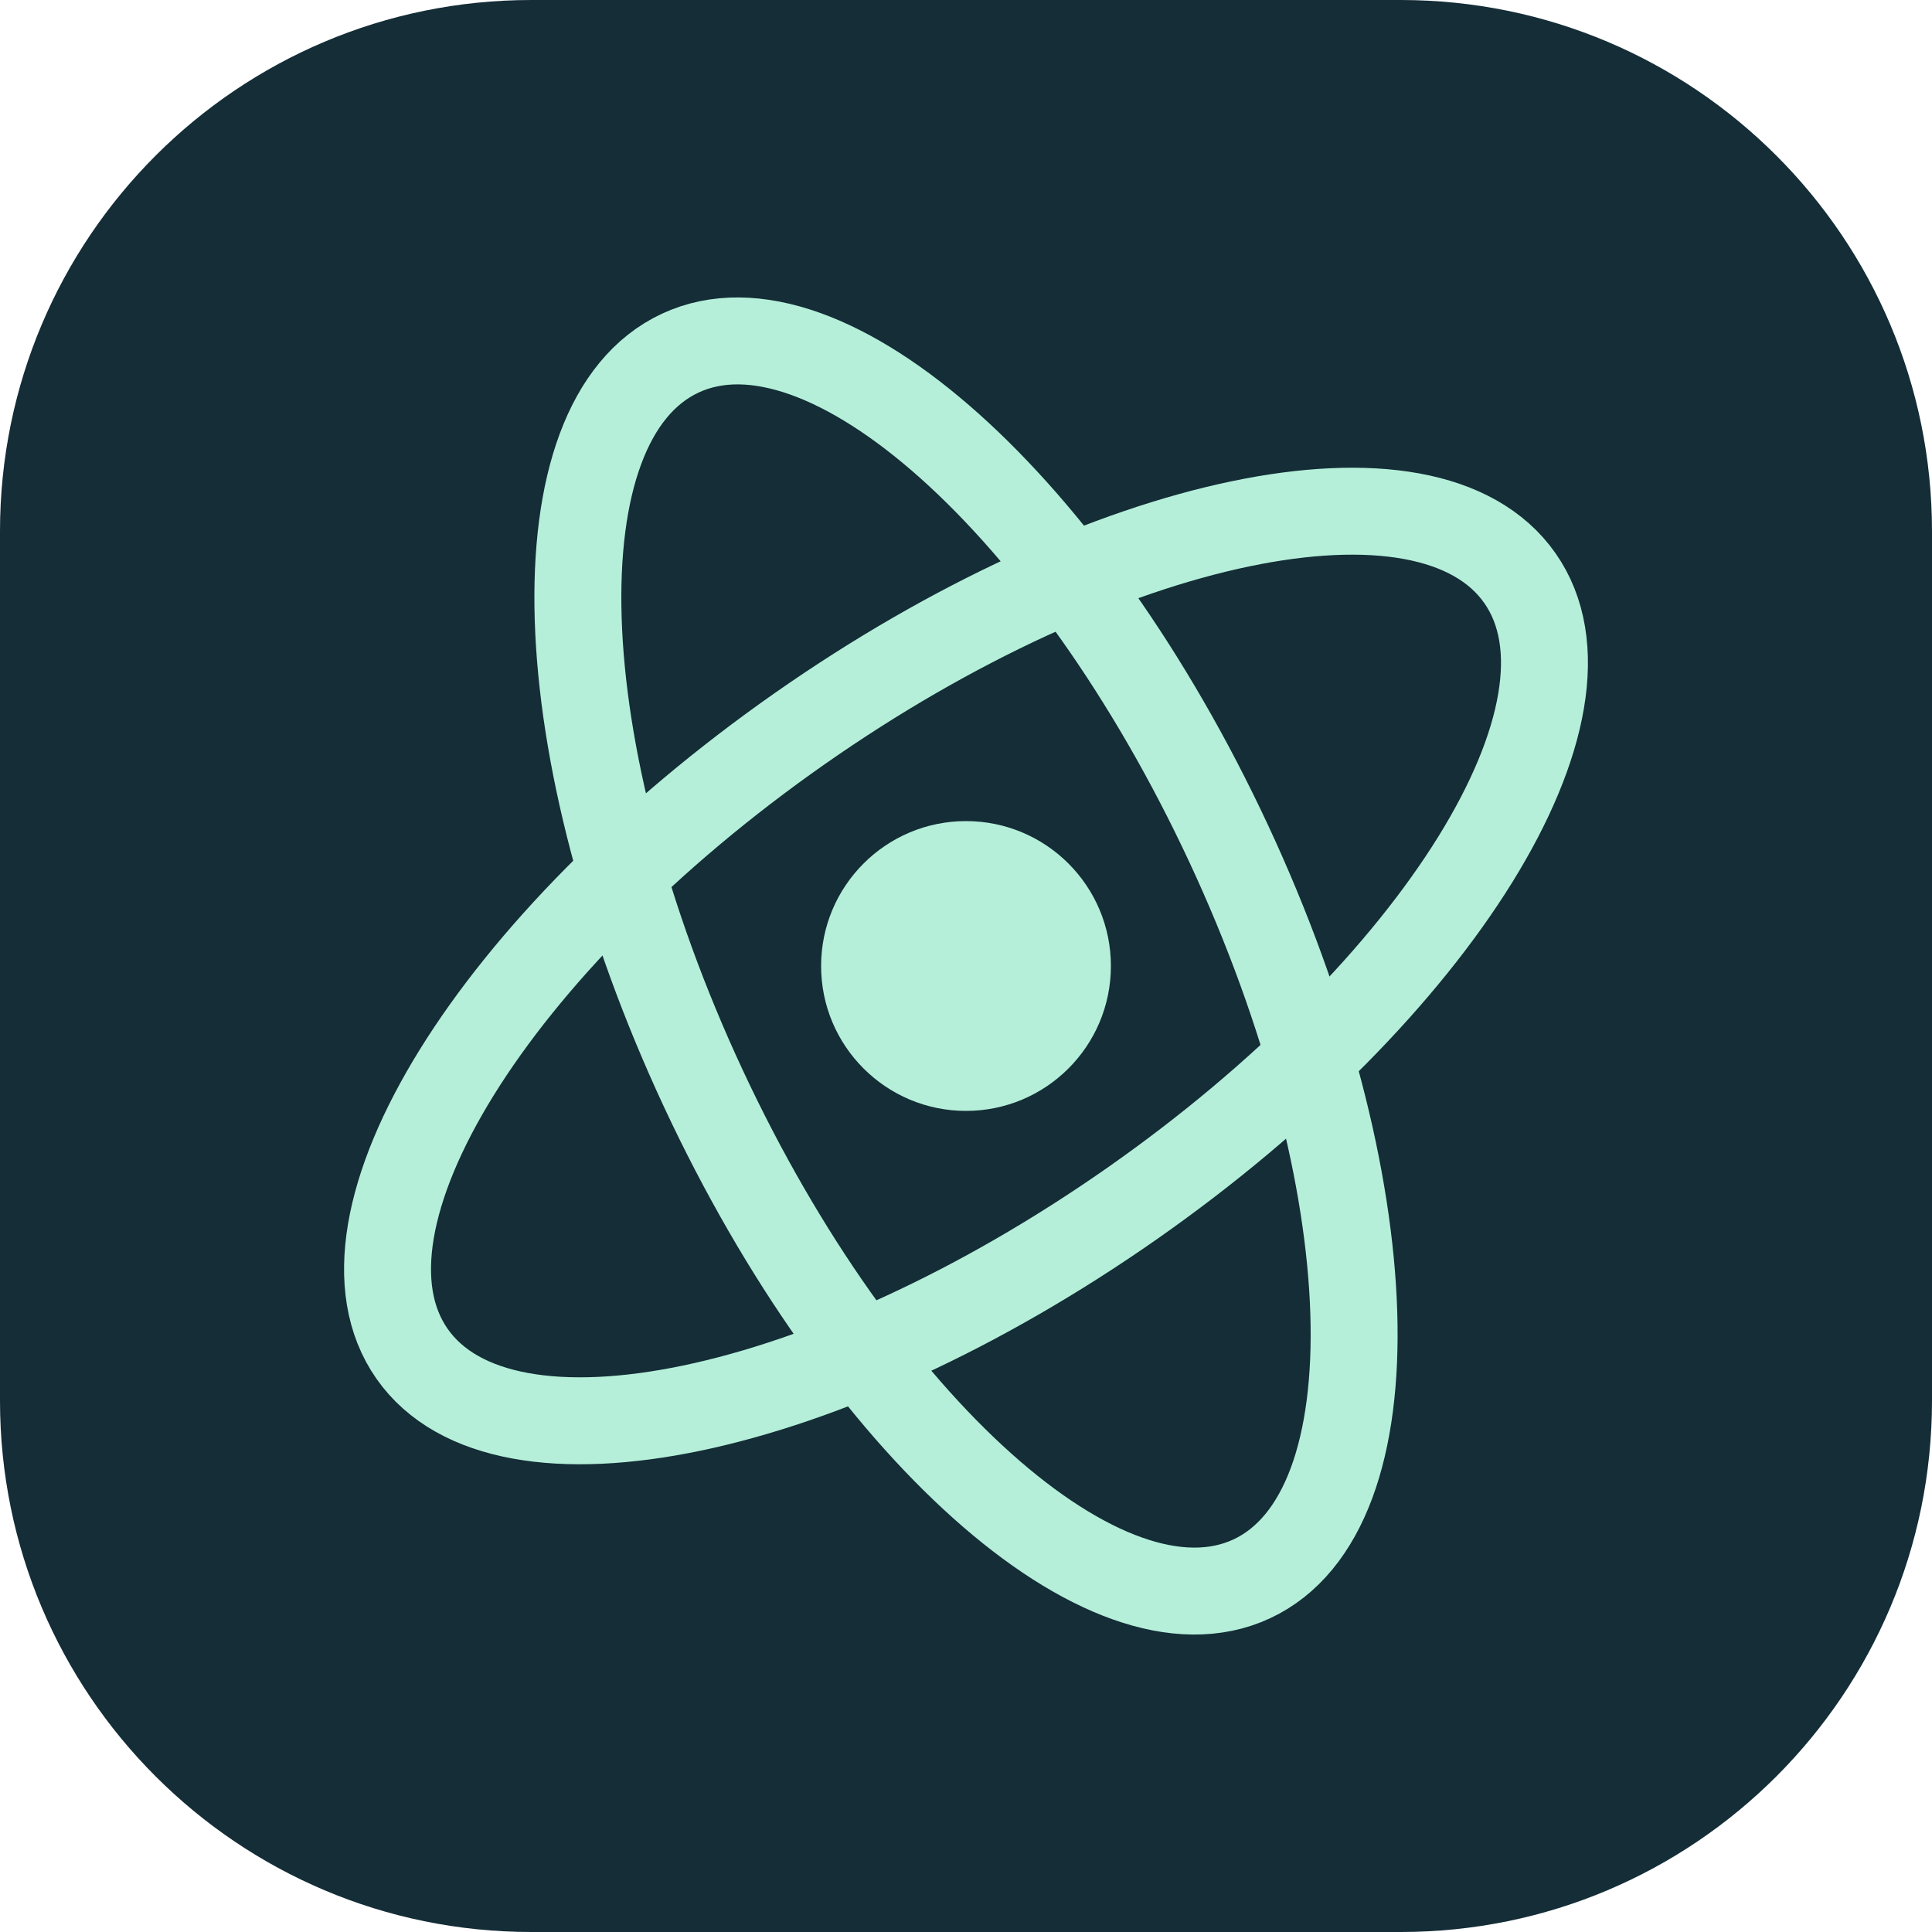
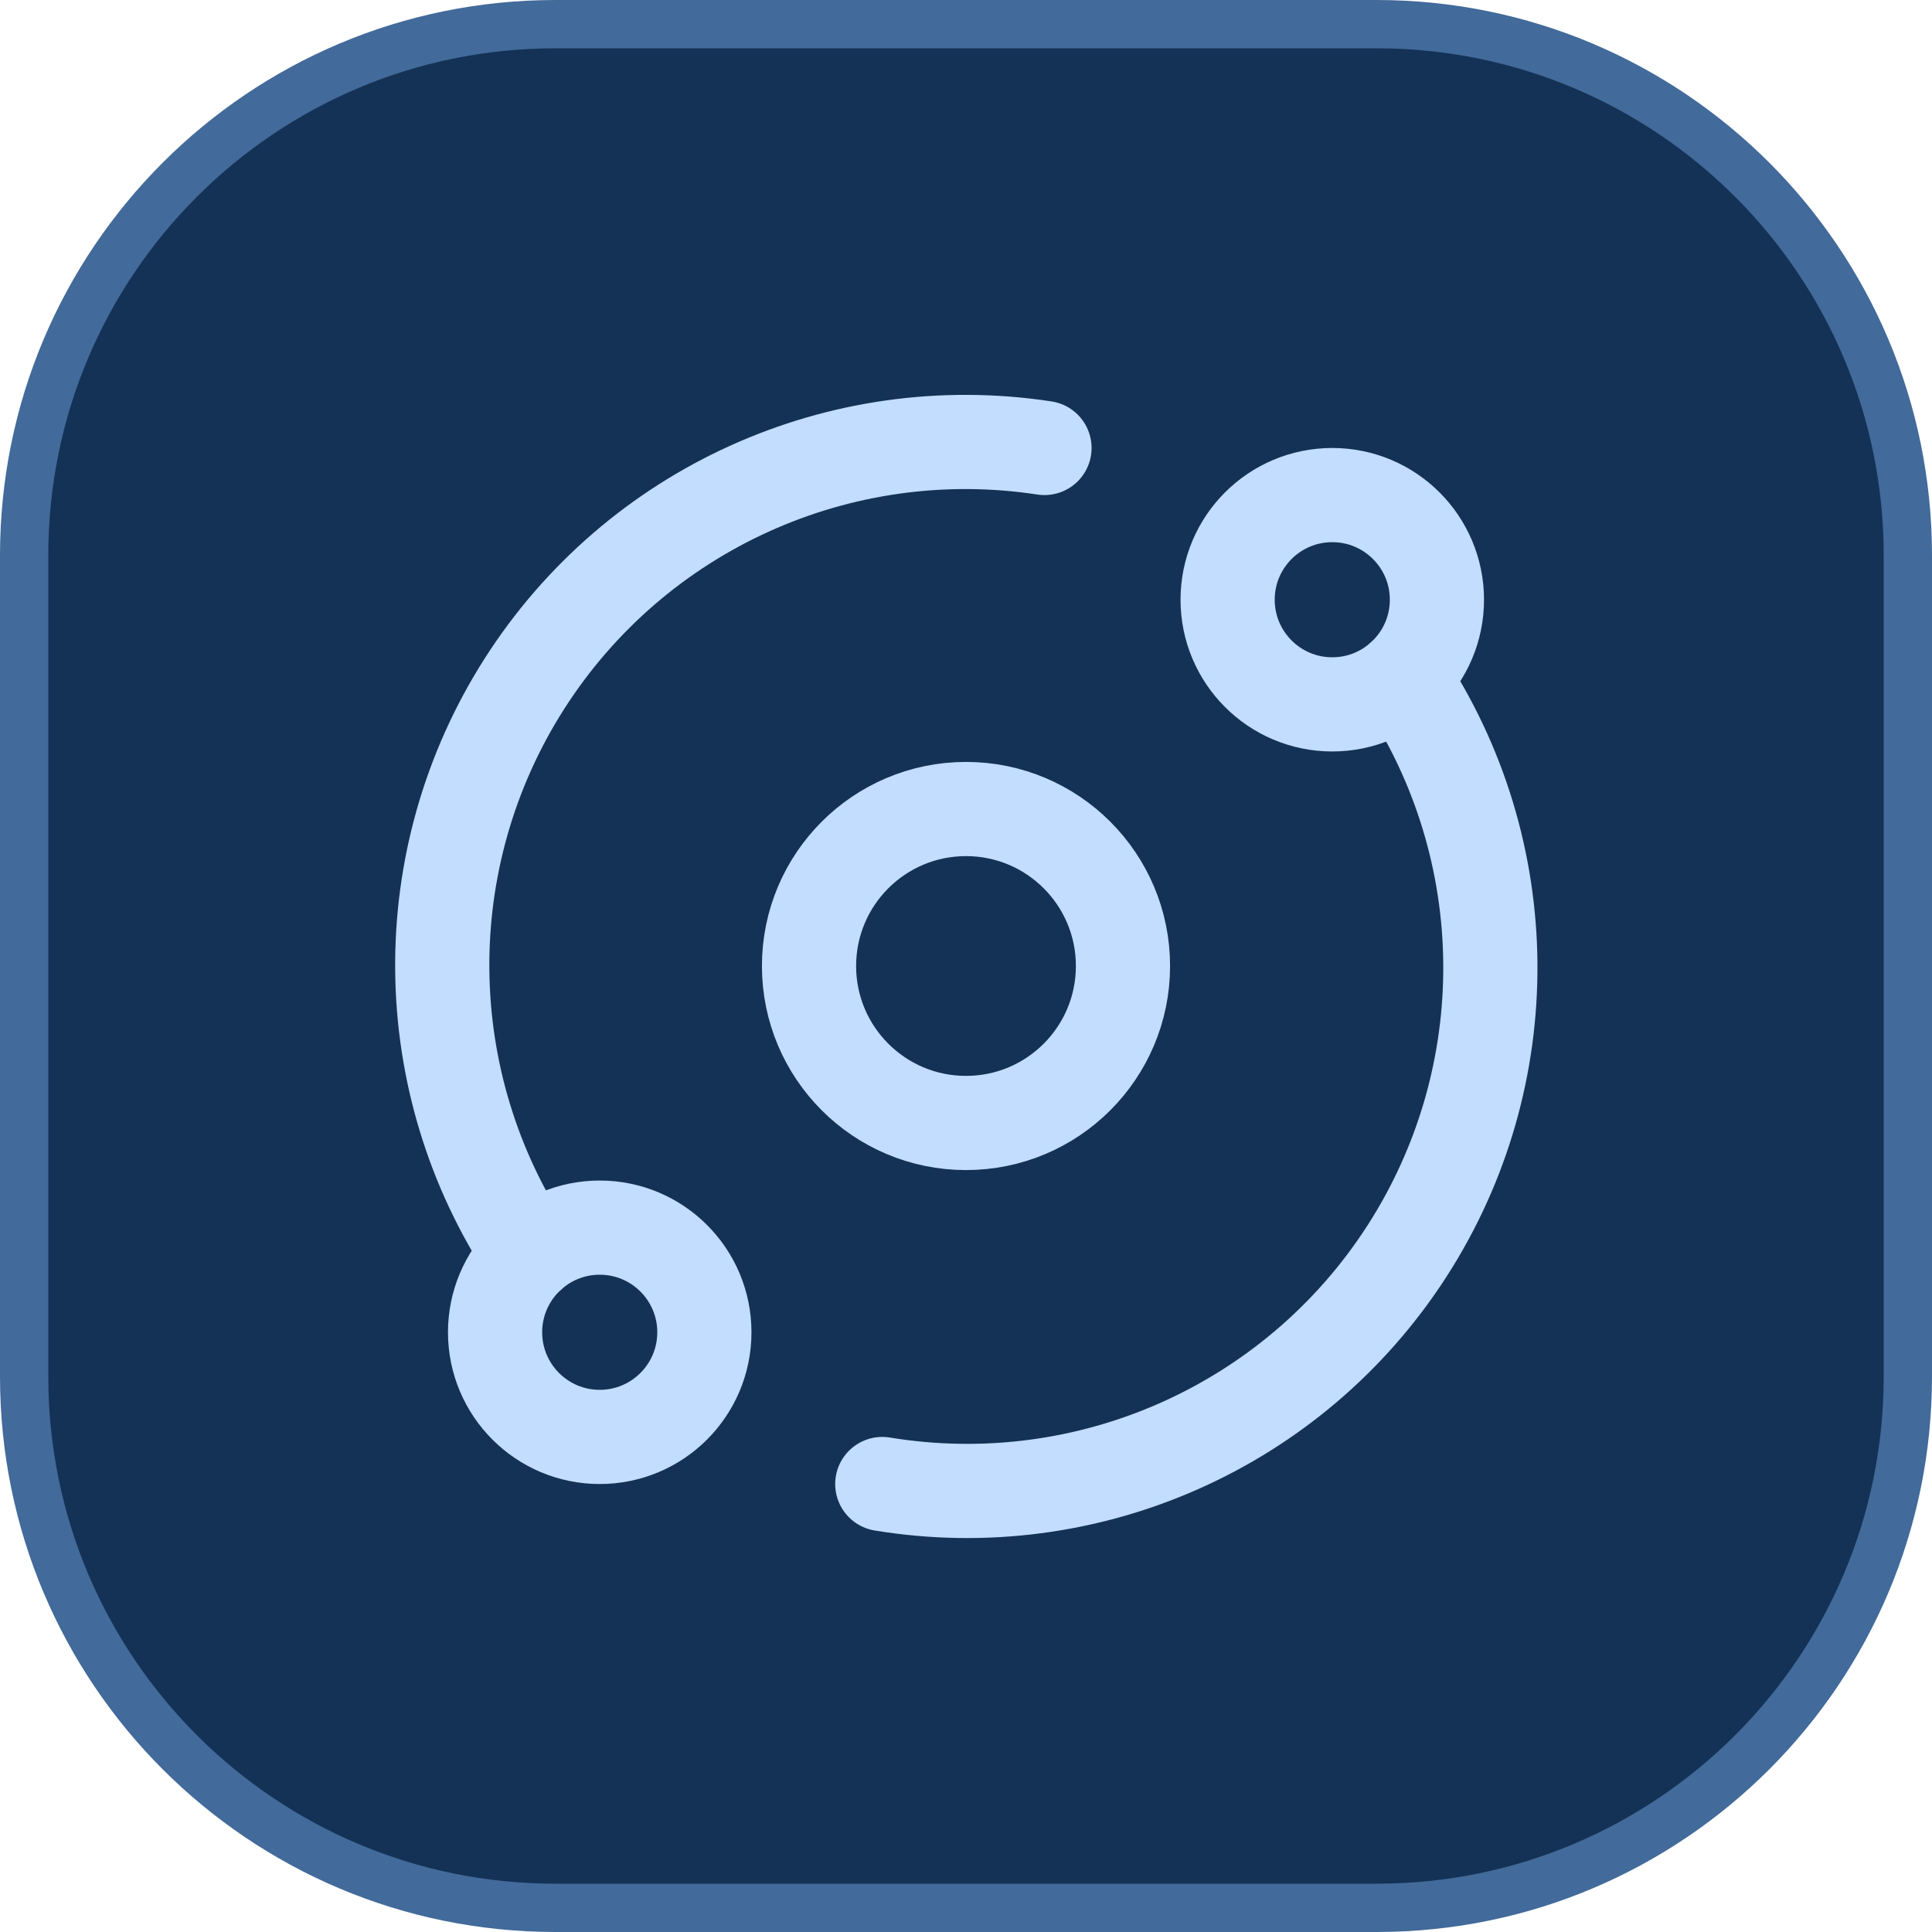
<svg xmlns="http://www.w3.org/2000/svg" viewBox="0 0 40 40">
-   <rect width="40" height="40" rx="11" fill="#142d37" />
-   <g fill="none" stroke="#b5efd9" stroke-width="1.8">
-     <ellipse cx="20" cy="20" rx="14" ry="6" transform="rotate(-35 20 20)" />
-     <ellipse cx="20" cy="20" rx="14" ry="6" transform="rotate(65 20 20)" />
+   <rect x=".5" y=".5" width="39" height="39" rx="11" fill="#143255" stroke="#426a9a" />
+   <g transform="translate(7 7) scale(1.083333)" fill="none" stroke="#c2ddff" stroke-width="1.8" stroke-linecap="round" stroke-linejoin="round">
+     <circle cx="12" cy="12" r="3" />
+     <circle cx="19" cy="5" r="2" />
+     <circle cx="5" cy="19" r="2" />
+     <path d="M10.4 21.9a10 10 0 0 0 9.941-15.416" />
+     <path d="M13.5 2.1a10 10 0 0 0-9.841 15.416" />
  </g>
-   <circle cx="20" cy="20" r="3" fill="#b5efd9" />
</svg>
